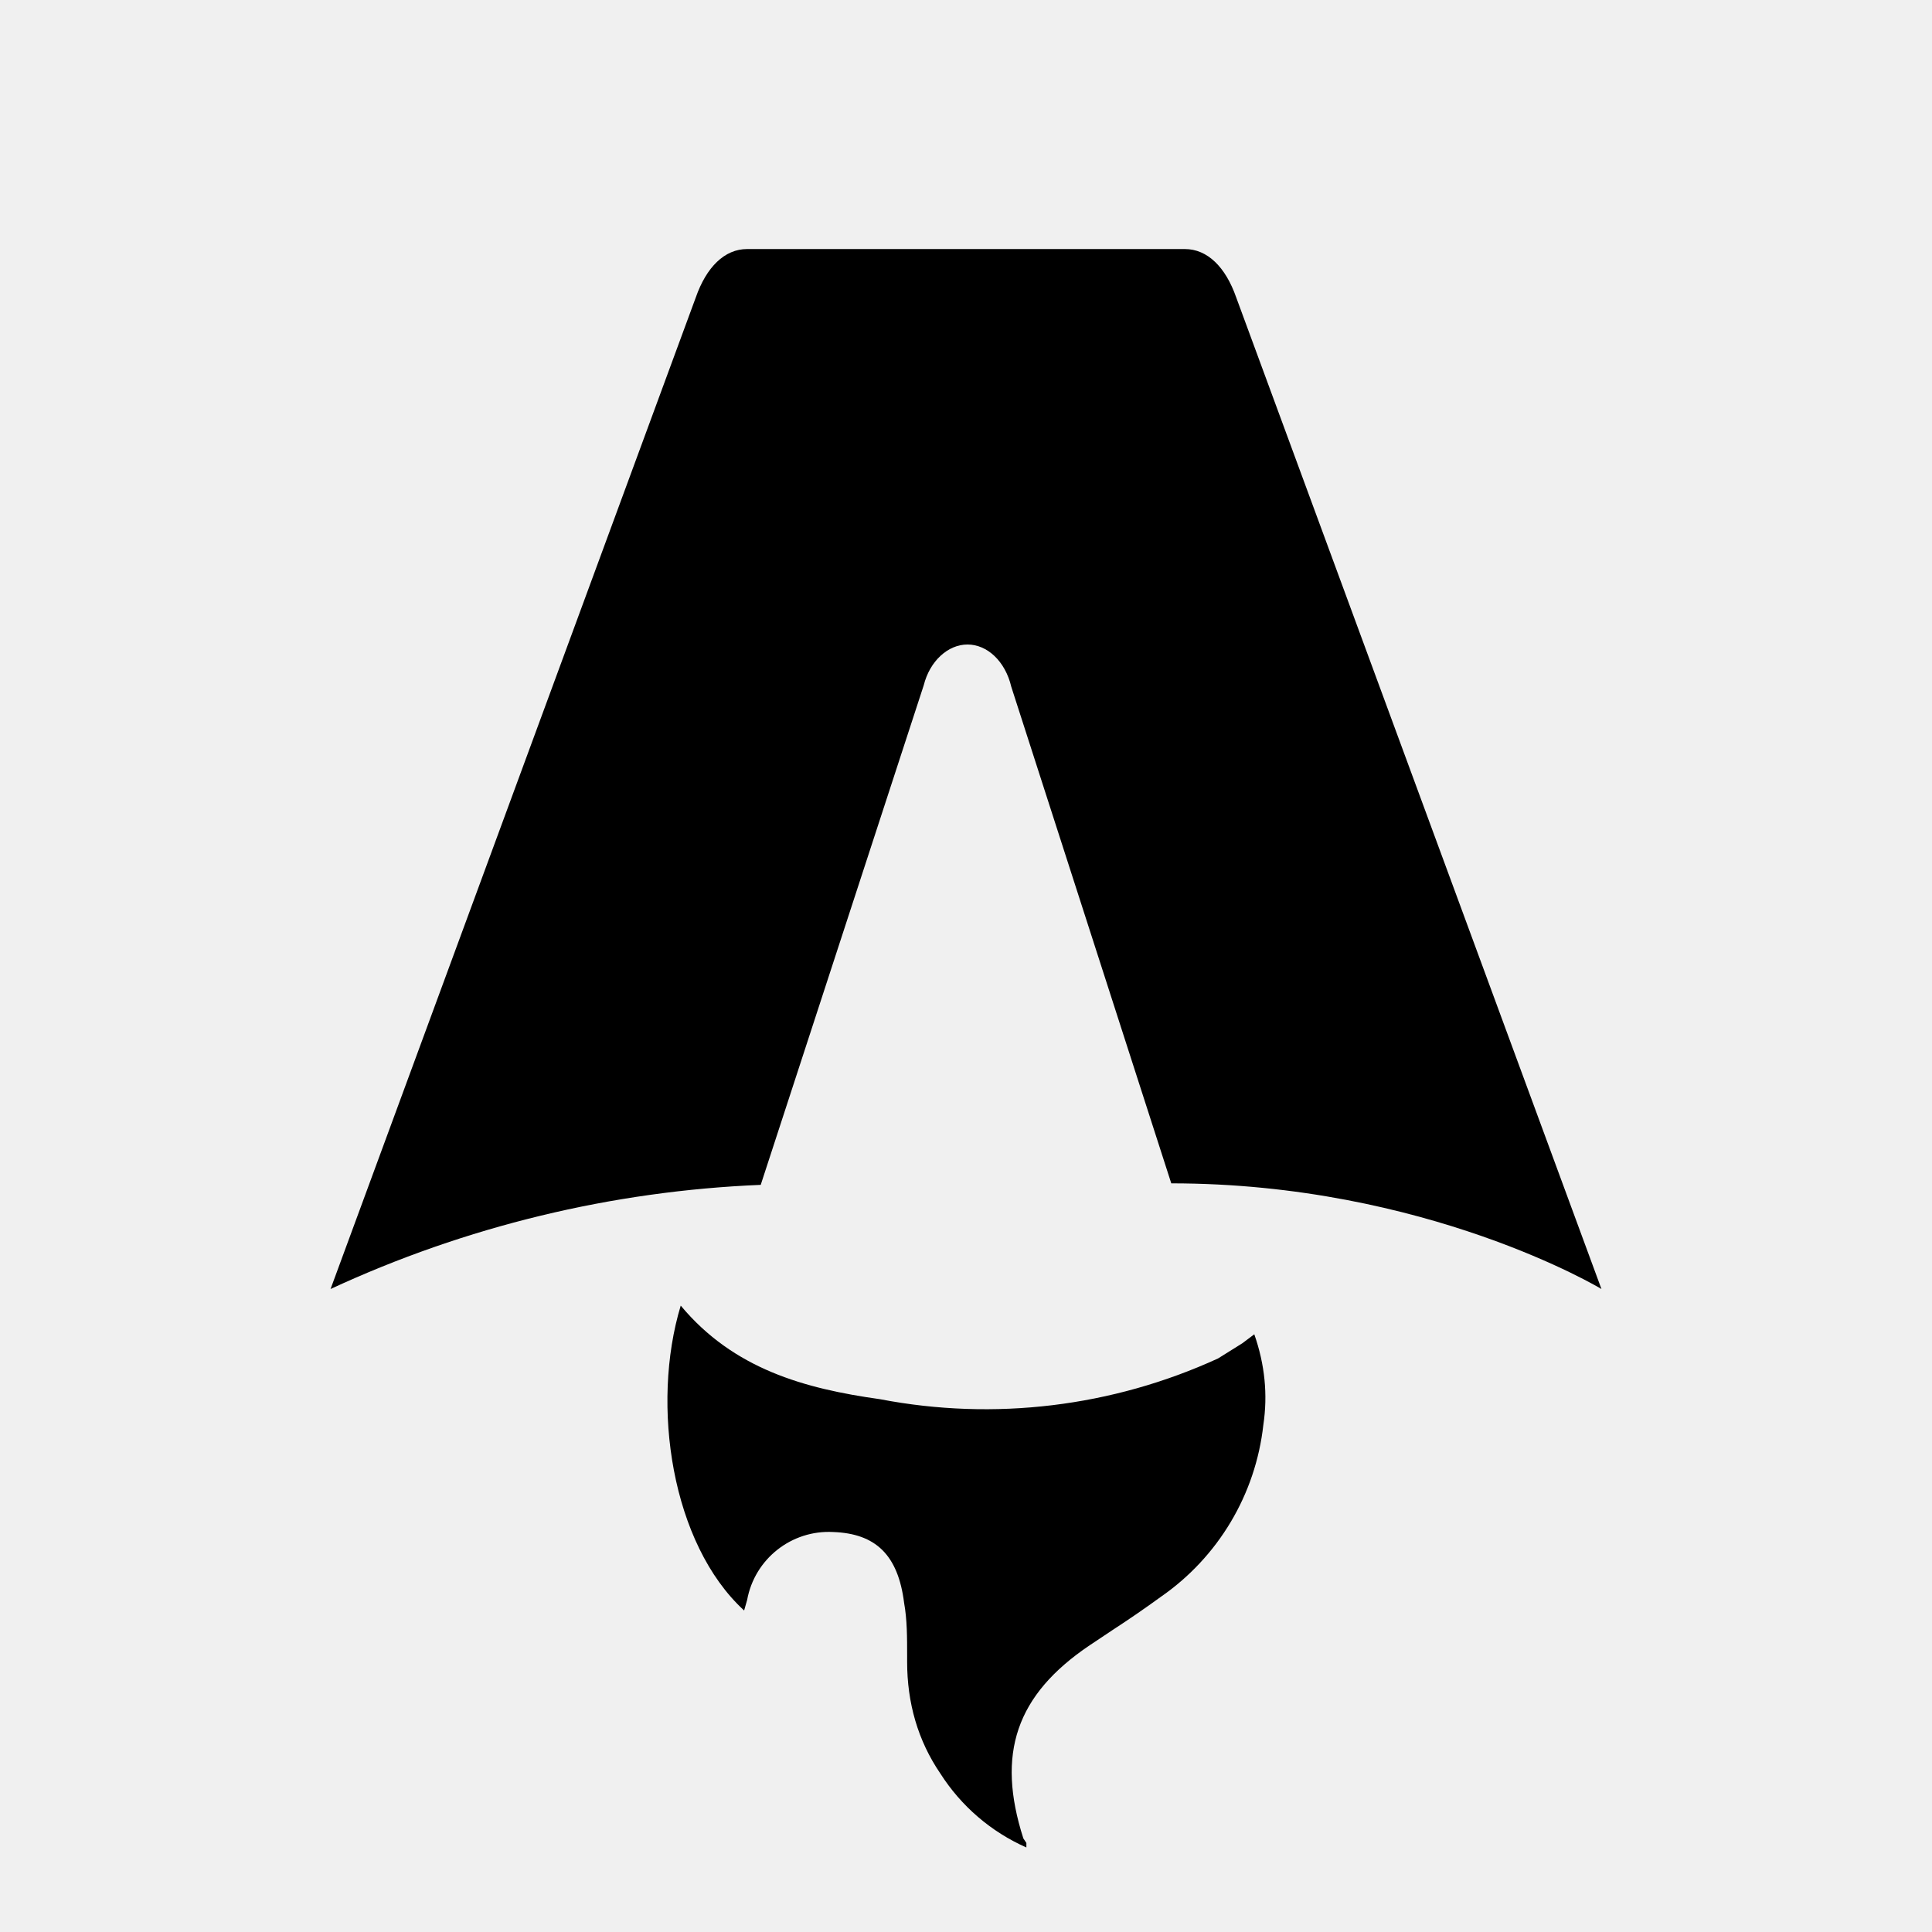
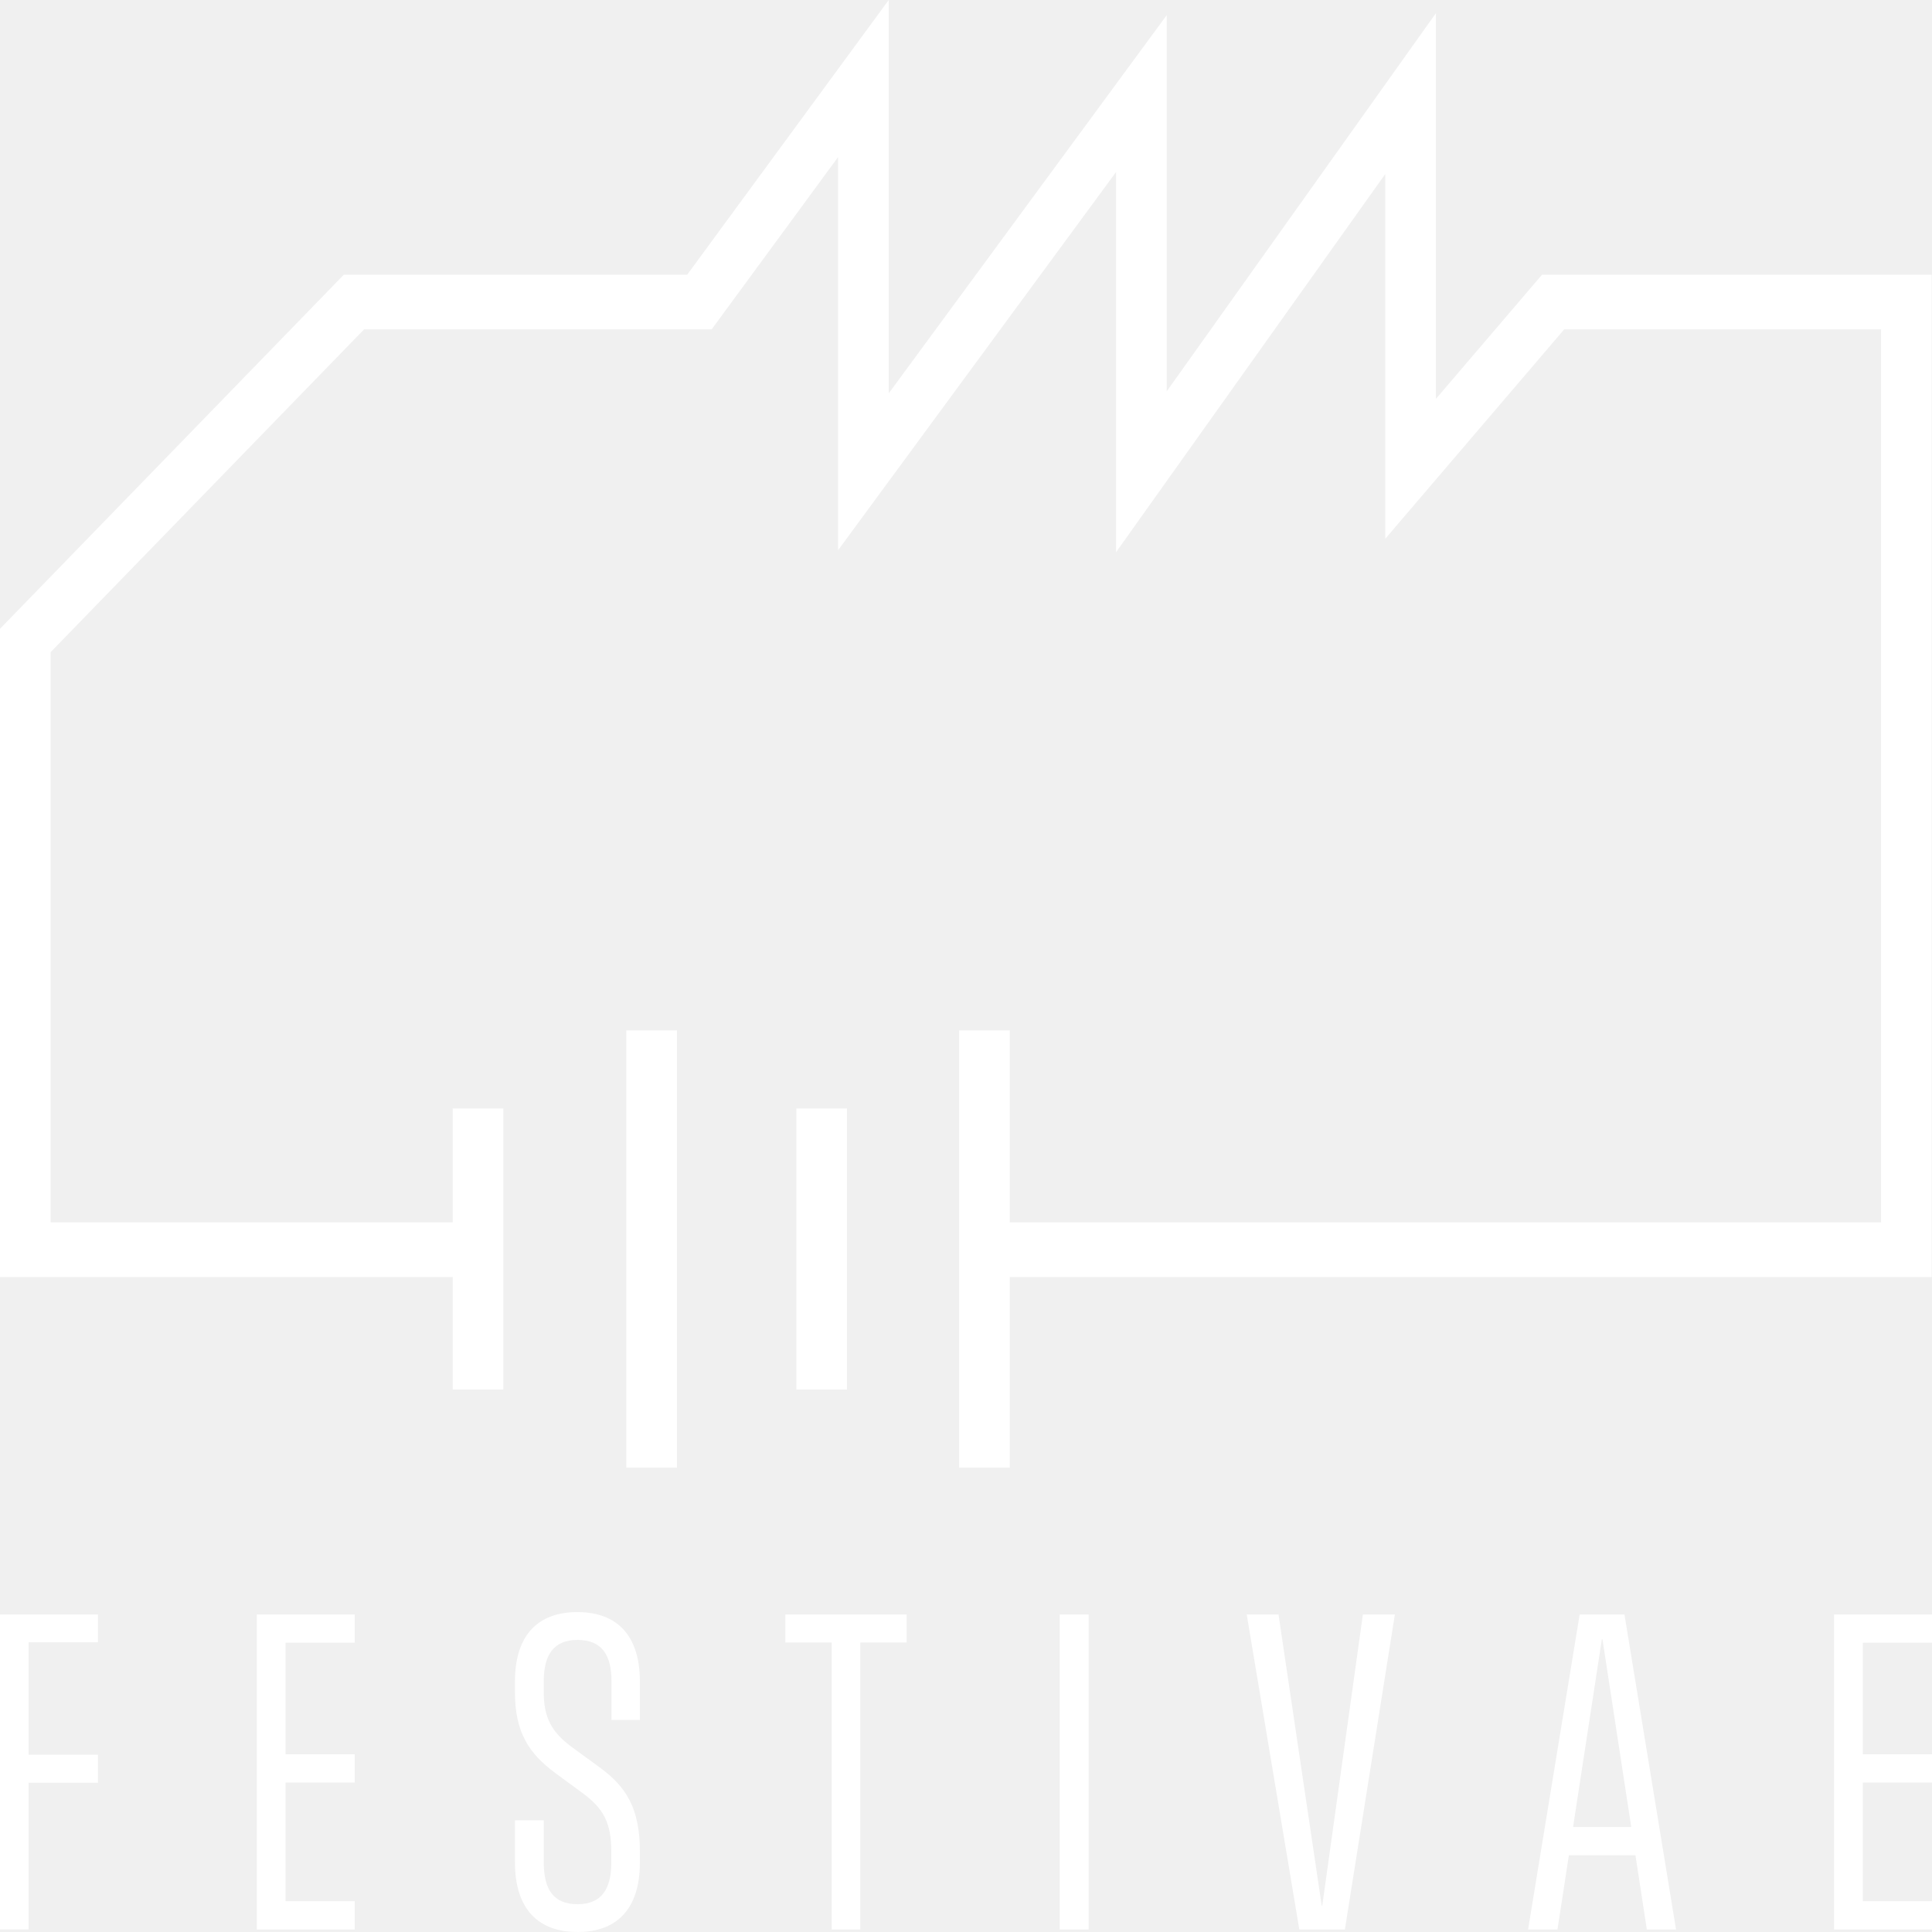
- <svg xmlns="http://www.w3.org/2000/svg" fill="none" viewBox="0 0 128 128">
-   <path d="M50.4 78.5a75.1 75.1 0 0 0-28.5 6.9l24.2-65.7c.7-2 1.9-3.2 3.4-3.2h29c1.5 0 2.7 1.2 3.4 3.2l24.2 65.7s-11.6-7-28.5-7L67 45.5c-.4-1.7-1.6-2.8-2.9-2.8-1.3 0-2.5 1.1-2.9 2.7L50.4 78.5Zm-1.1 28.2Zm-4.2-20.2c-2 6.6-.6 15.8 4.2 20.2a17.5 17.5 0 0 1 .2-.7 5.5 5.5 0 0 1 5.7-4.5c2.8.1 4.3 1.5 4.7 4.7.2 1.1.2 2.3.2 3.5v.4c0 2.7.7 5.2 2.2 7.4a13 13 0 0 0 5.7 4.9v-.3l-.2-.3c-1.8-5.6-.5-9.5 4.4-12.8l1.5-1a73 73 0 0 0 3.2-2.2 16 16 0 0 0 6.8-11.4c.3-2 .1-4-.6-6l-.8.6-1.6 1a37 37 0 0 1-22.4 2.7c-5-.7-9.7-2-13.2-6.2Z" />
-   <style>
-         path { fill: #000; }
-         @media (prefers-color-scheme: dark) {
-             path { fill: #FFF; }
-         }
-     </style>
+ <svg xmlns="http://www.w3.org/2000/svg" width="560" height="560" viewBox="0 0 560 560" fill="white">
+   <path d="M0 467.961H28.395V476.025H8.287V508.603H28.395V516.734H8.287V559.255H0V467.961Z" />
+   <path d="M74.426 467.961H102.821V476.153H82.769V508.481H102.821V516.672H82.769V551.07H102.821V559.262H74.426V467.961Z" />
+   <path d="M149.265 539.813V527.617H157.609V539.813C157.609 547.633 160.391 551.942 167.4 551.942C174.295 551.942 177.191 547.627 177.191 539.874V536.688C177.191 528.496 174.99 524.242 168.961 519.804L160.963 513.925C153.259 508.236 149.26 502.047 149.26 490.473V487.409C149.26 473.839 156.042 467.271 167.337 467.271C178.695 467.271 185.477 473.839 185.477 487.47V498.537H177.247V487.403C177.247 479.65 174.408 475.335 167.394 475.335C160.499 475.335 157.603 479.65 157.603 487.403V490.467C157.603 497.719 159.803 502.034 165.771 506.411L173.825 512.29C181.529 517.918 185.472 524.168 185.472 536.676V539.862C185.472 553.432 178.69 560 167.451 560C156.042 560.012 149.265 553.383 149.265 539.813Z" />
+   <path d="M241.078 476.092H227.633V467.961H262.804V476.092H249.359V559.262H241.072V476.092H241.078Z" />
+   <path d="M307.162 467.961H315.562V559.262H307.162V467.961Z" />
+   <path d="M361.367 467.961H370.581L383.099 552.321H383.274L395.039 467.961H404.31L389.824 559.262H376.611L361.367 467.961Z" />
+   <path d="M457.875 467.961H470.857L485.806 559.262H477.345L474.041 537.75H454.747L451.444 559.262H442.926L457.875 467.961ZM472.825 529.558L464.482 475.152H464.307L455.964 529.558H472.825Z" />
+   <path d="M531.605 467.961H560V476.153H539.949V508.481H560V516.672H539.949V551.07H560V559.262H531.605V467.961Z" />
+   <path d="M446.964 79.623L416.205 115.62V3.815L338.176 113.435V4.395L257.601 114.014V0L199.182 79.623H99.659L0 182.259V370.147H131.221V402.774H145.9V321.301H131.221V354.3H14.678V189.035L105.536 95.464H206.281L242.923 45.525V159.479L323.497 49.859V160.058L401.527 50.439V156.17L453.395 95.464H545.232V354.3H292.693V298.673H278.015V425.402H292.693V370.147H559.91V79.623H446.964Z" />
+   <path d="M196.229 298.673H181.551V425.402H196.229V298.673Z" />
+   <path d="M245.508 321.301H230.83V402.774H245.508V321.301Z" />
</svg>
